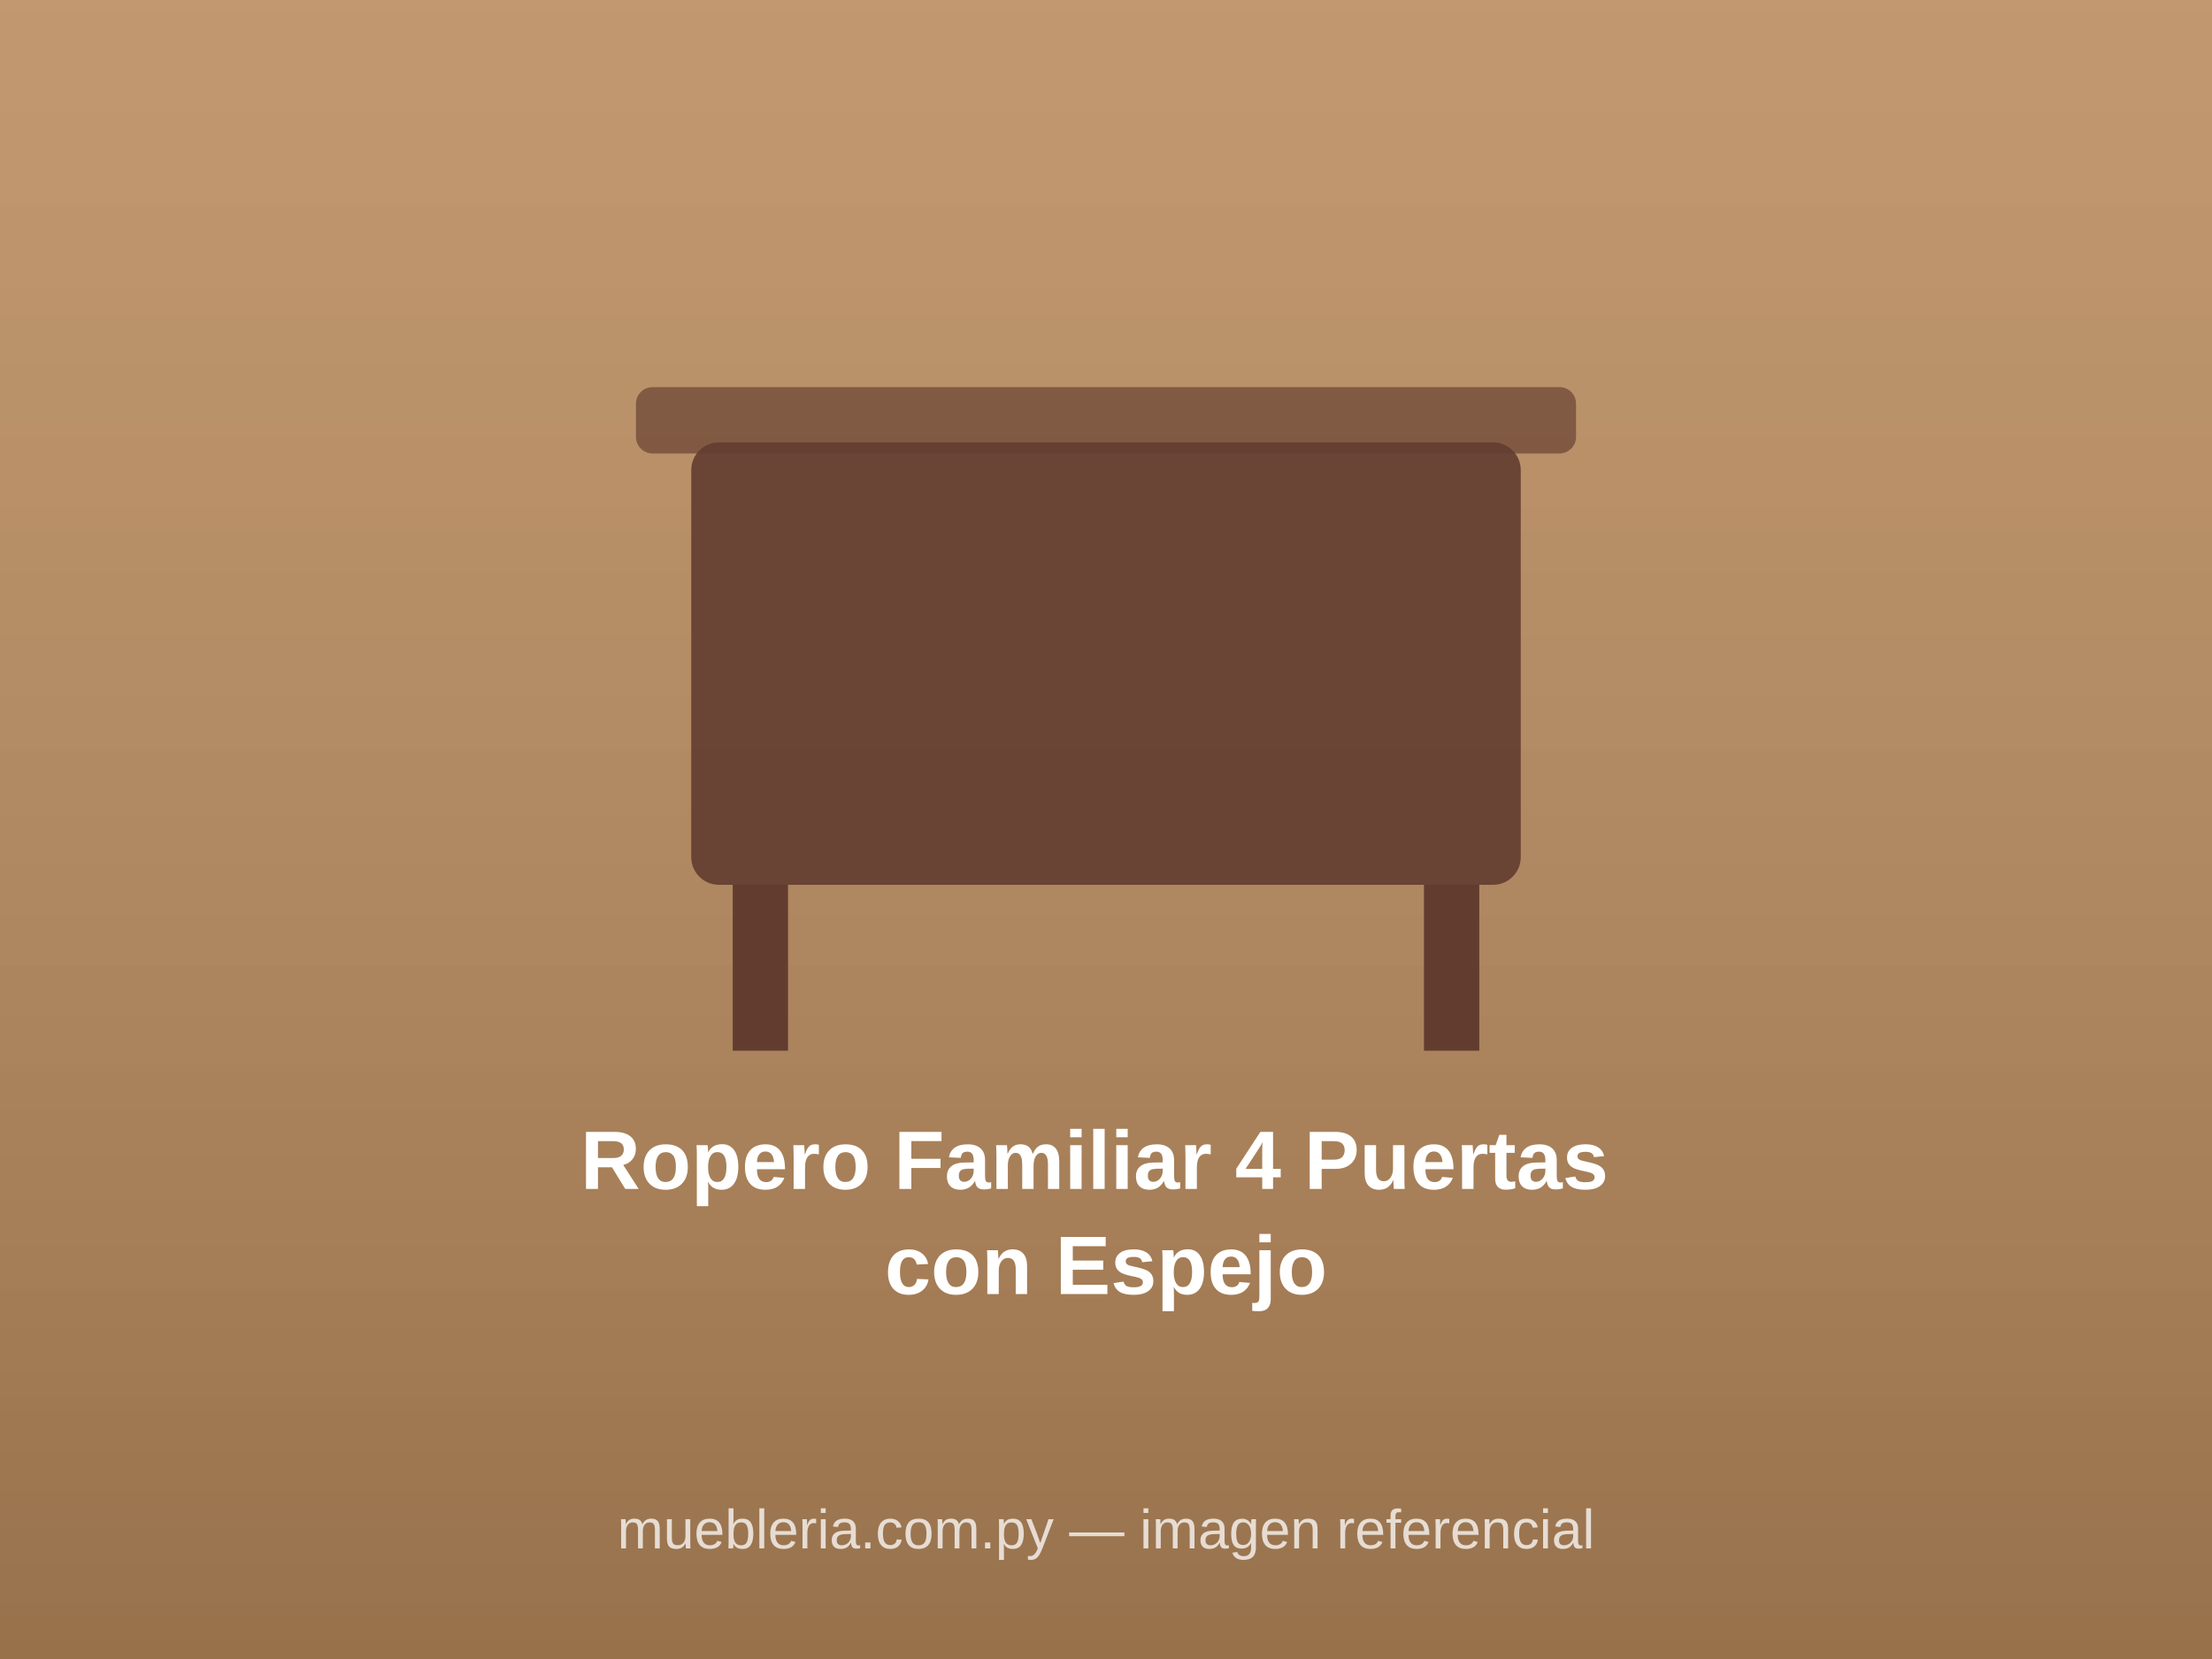
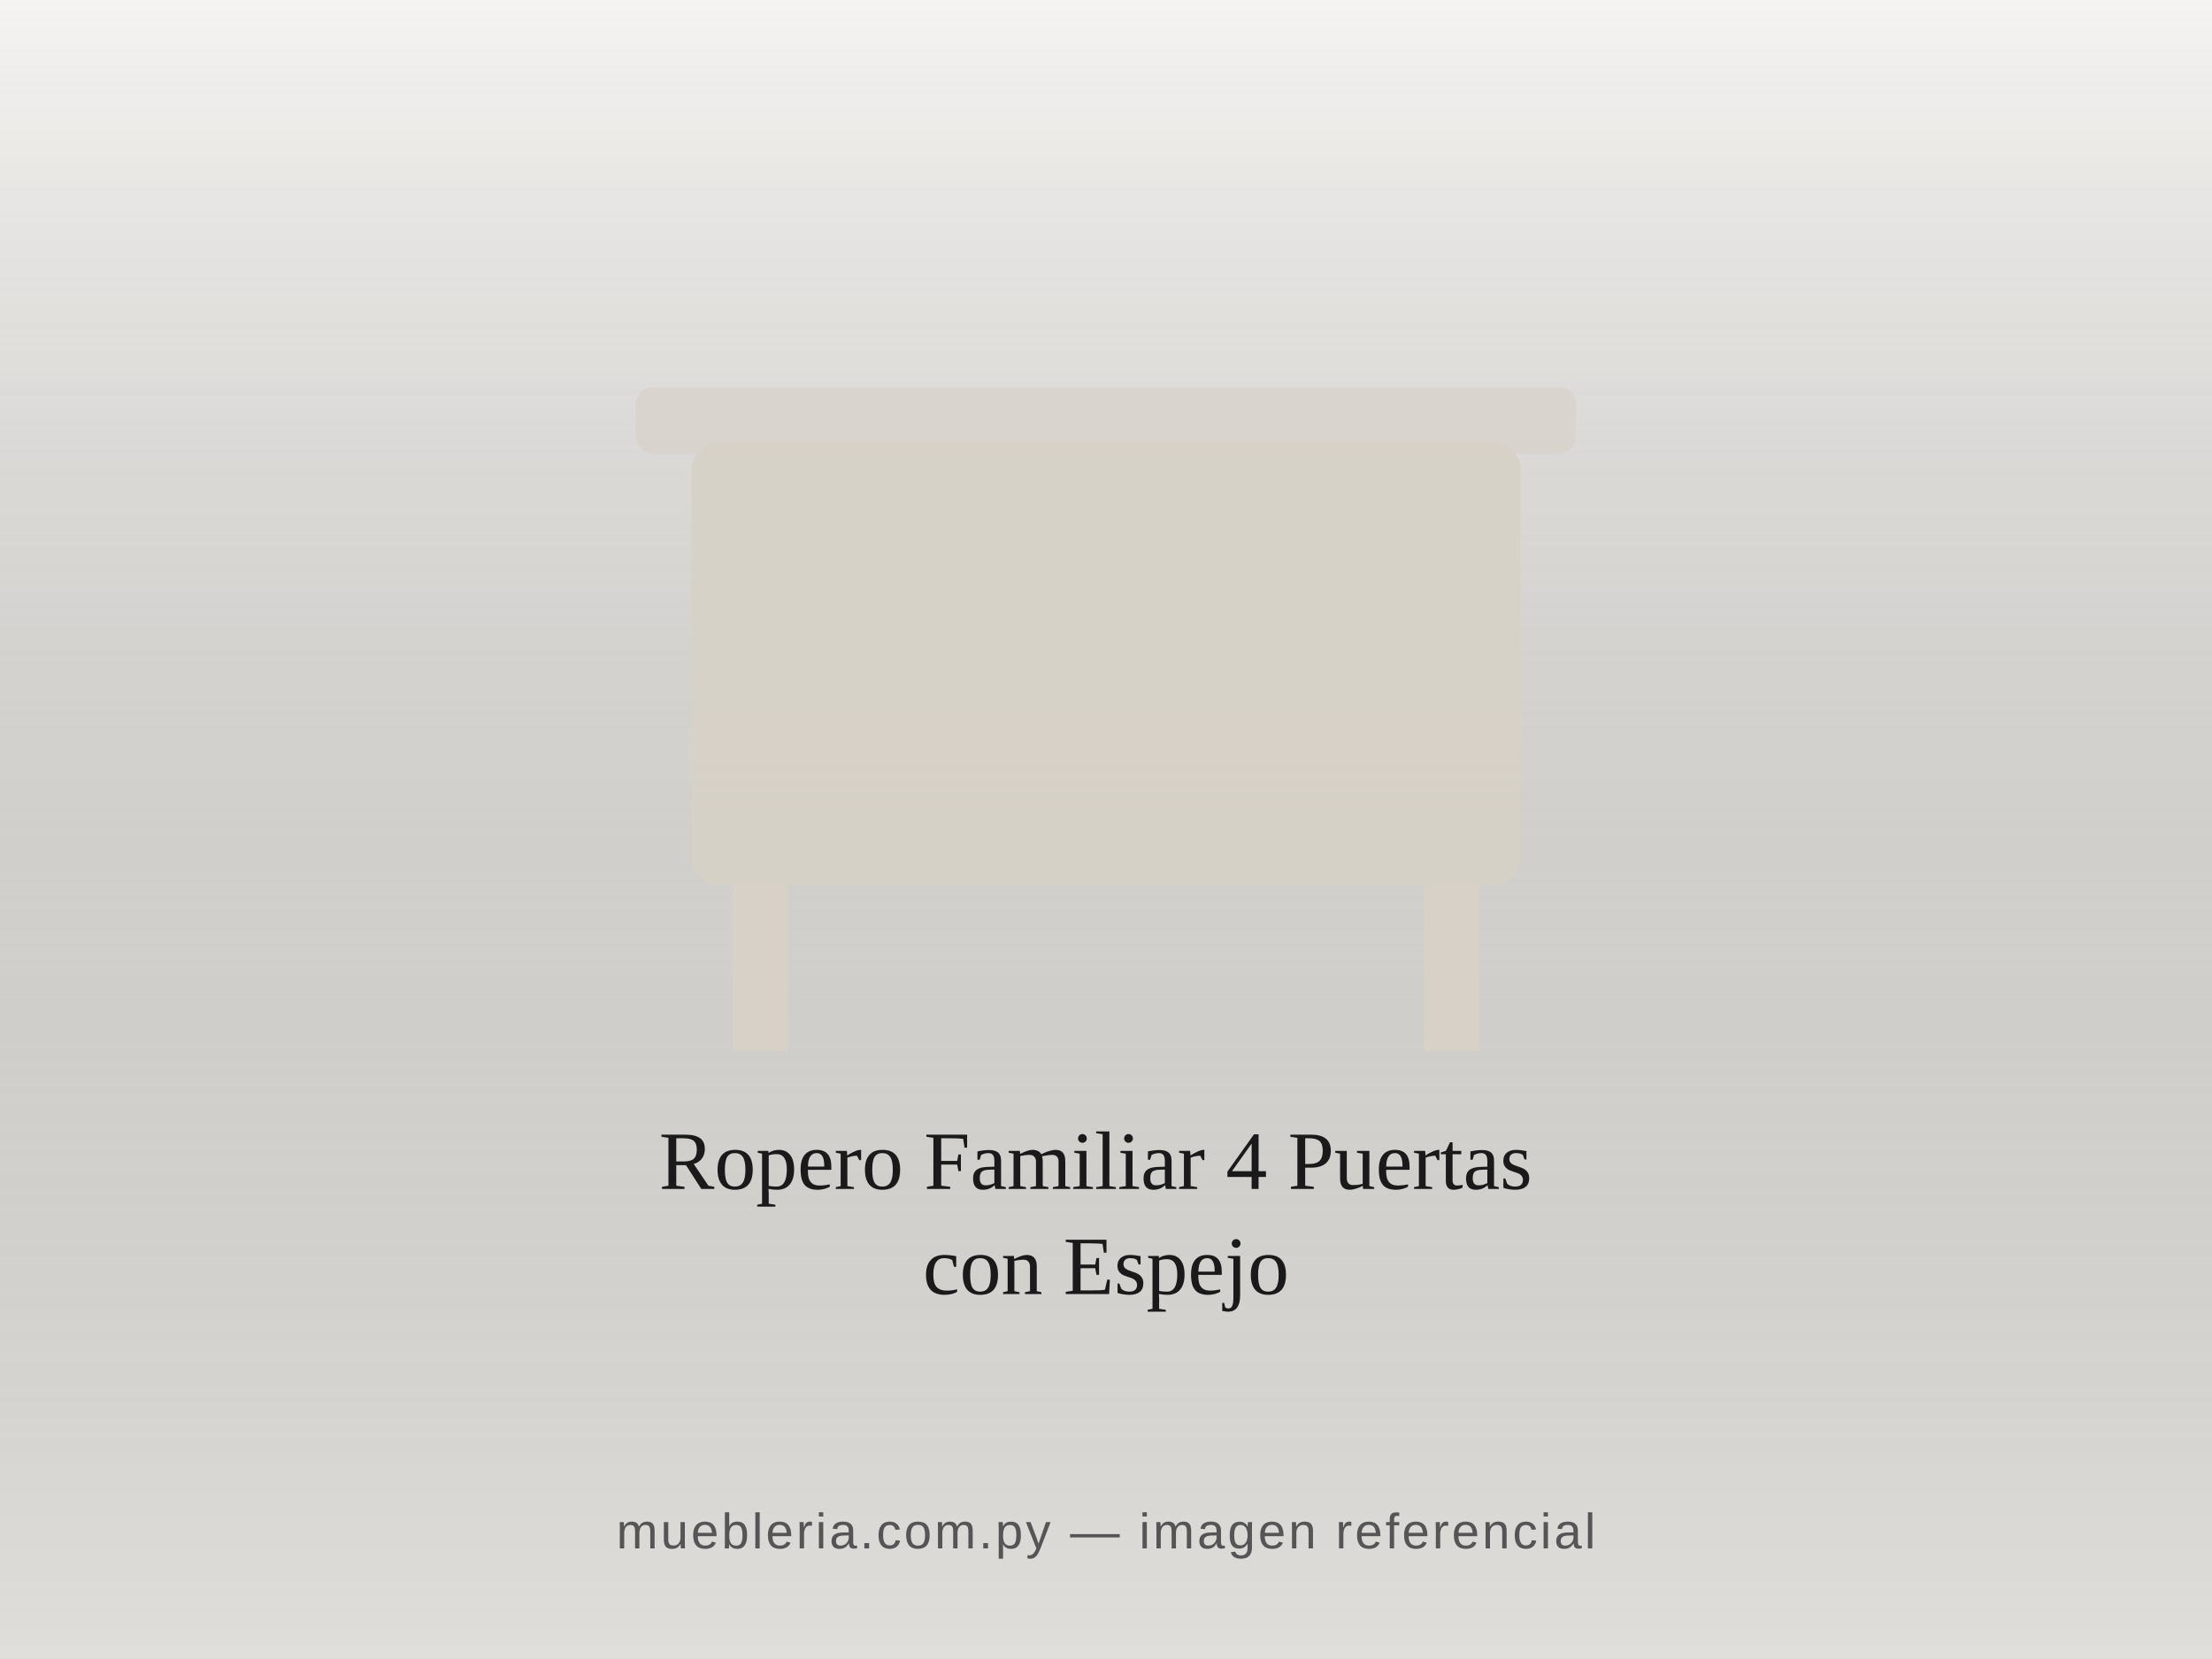
<svg xmlns="http://www.w3.org/2000/svg" width="800" height="600" viewBox="0 0 800 600" role="img" aria-label="Ropero Familiar 4 Puertas con Espejo">
-   <rect width="800" height="600" fill="#b98a5c" />
+   <rect width="800" height="600" fill="#ECEAE6" />
  <rect width="800" height="600" fill="url(#g)" />
  <defs>
    <linearGradient id="g" x1="0" y1="0" x2="0" y2="1">
-       <stop offset="0" stop-color="#ffffff" stop-opacity="0.12" />
-       <stop offset="1" stop-color="#000000" stop-opacity="0.18" />
+       <stop offset="0" stop-color="#ffffff" stop-opacity="0.45" />
+       <stop offset="1" stop-color="#000000" stop-opacity="0.05" />
    </linearGradient>
  </defs>
-   <rect x="250" y="160" width="300" height="160" rx="10" fill="#623c2f" opacity="0.9" />
-   <rect x="265" y="320" width="20" height="60" fill="#623c2f" />
-   <rect x="515" y="320" width="20" height="60" fill="#623c2f" />
-   <rect x="230" y="140" width="340" height="24" rx="6" fill="#623c2f" opacity="0.65" />
-   <text x="400" y="430" text-anchor="middle" font-family="Arial, Helvetica, sans-serif" font-size="30" font-weight="bold" fill="#ffffff">
+   <rect x="250" y="160" width="300" height="160" rx="10" fill="#D7D1C7" opacity="0.9" />
+   <rect x="265" y="320" width="20" height="60" fill="#D7D1C7" />
+   <rect x="515" y="320" width="20" height="60" fill="#D7D1C7" />
+   <rect x="230" y="140" width="340" height="24" rx="6" fill="#D7D1C7" opacity="0.65" />
+   <text x="400" y="430" text-anchor="middle" font-family="Georgia, 'Times New Roman', serif" font-size="30" fill="#1A1A1A">
    <tspan x="400" dy="0">Ropero Familiar 4 Puertas</tspan>
    <tspan x="400" dy="38">con Espejo</tspan>
  </text>
-   <text x="400" y="560" text-anchor="middle" font-family="Arial, Helvetica, sans-serif" font-size="20" fill="#ffffff" opacity="0.75">muebleria.com.py — imagen referencial</text>
+   <text x="400" y="560" text-anchor="middle" font-family="Arial, Helvetica, sans-serif" font-size="18" letter-spacing="1" fill="#555555">muebleria.com.py — imagen referencial</text>
</svg>
